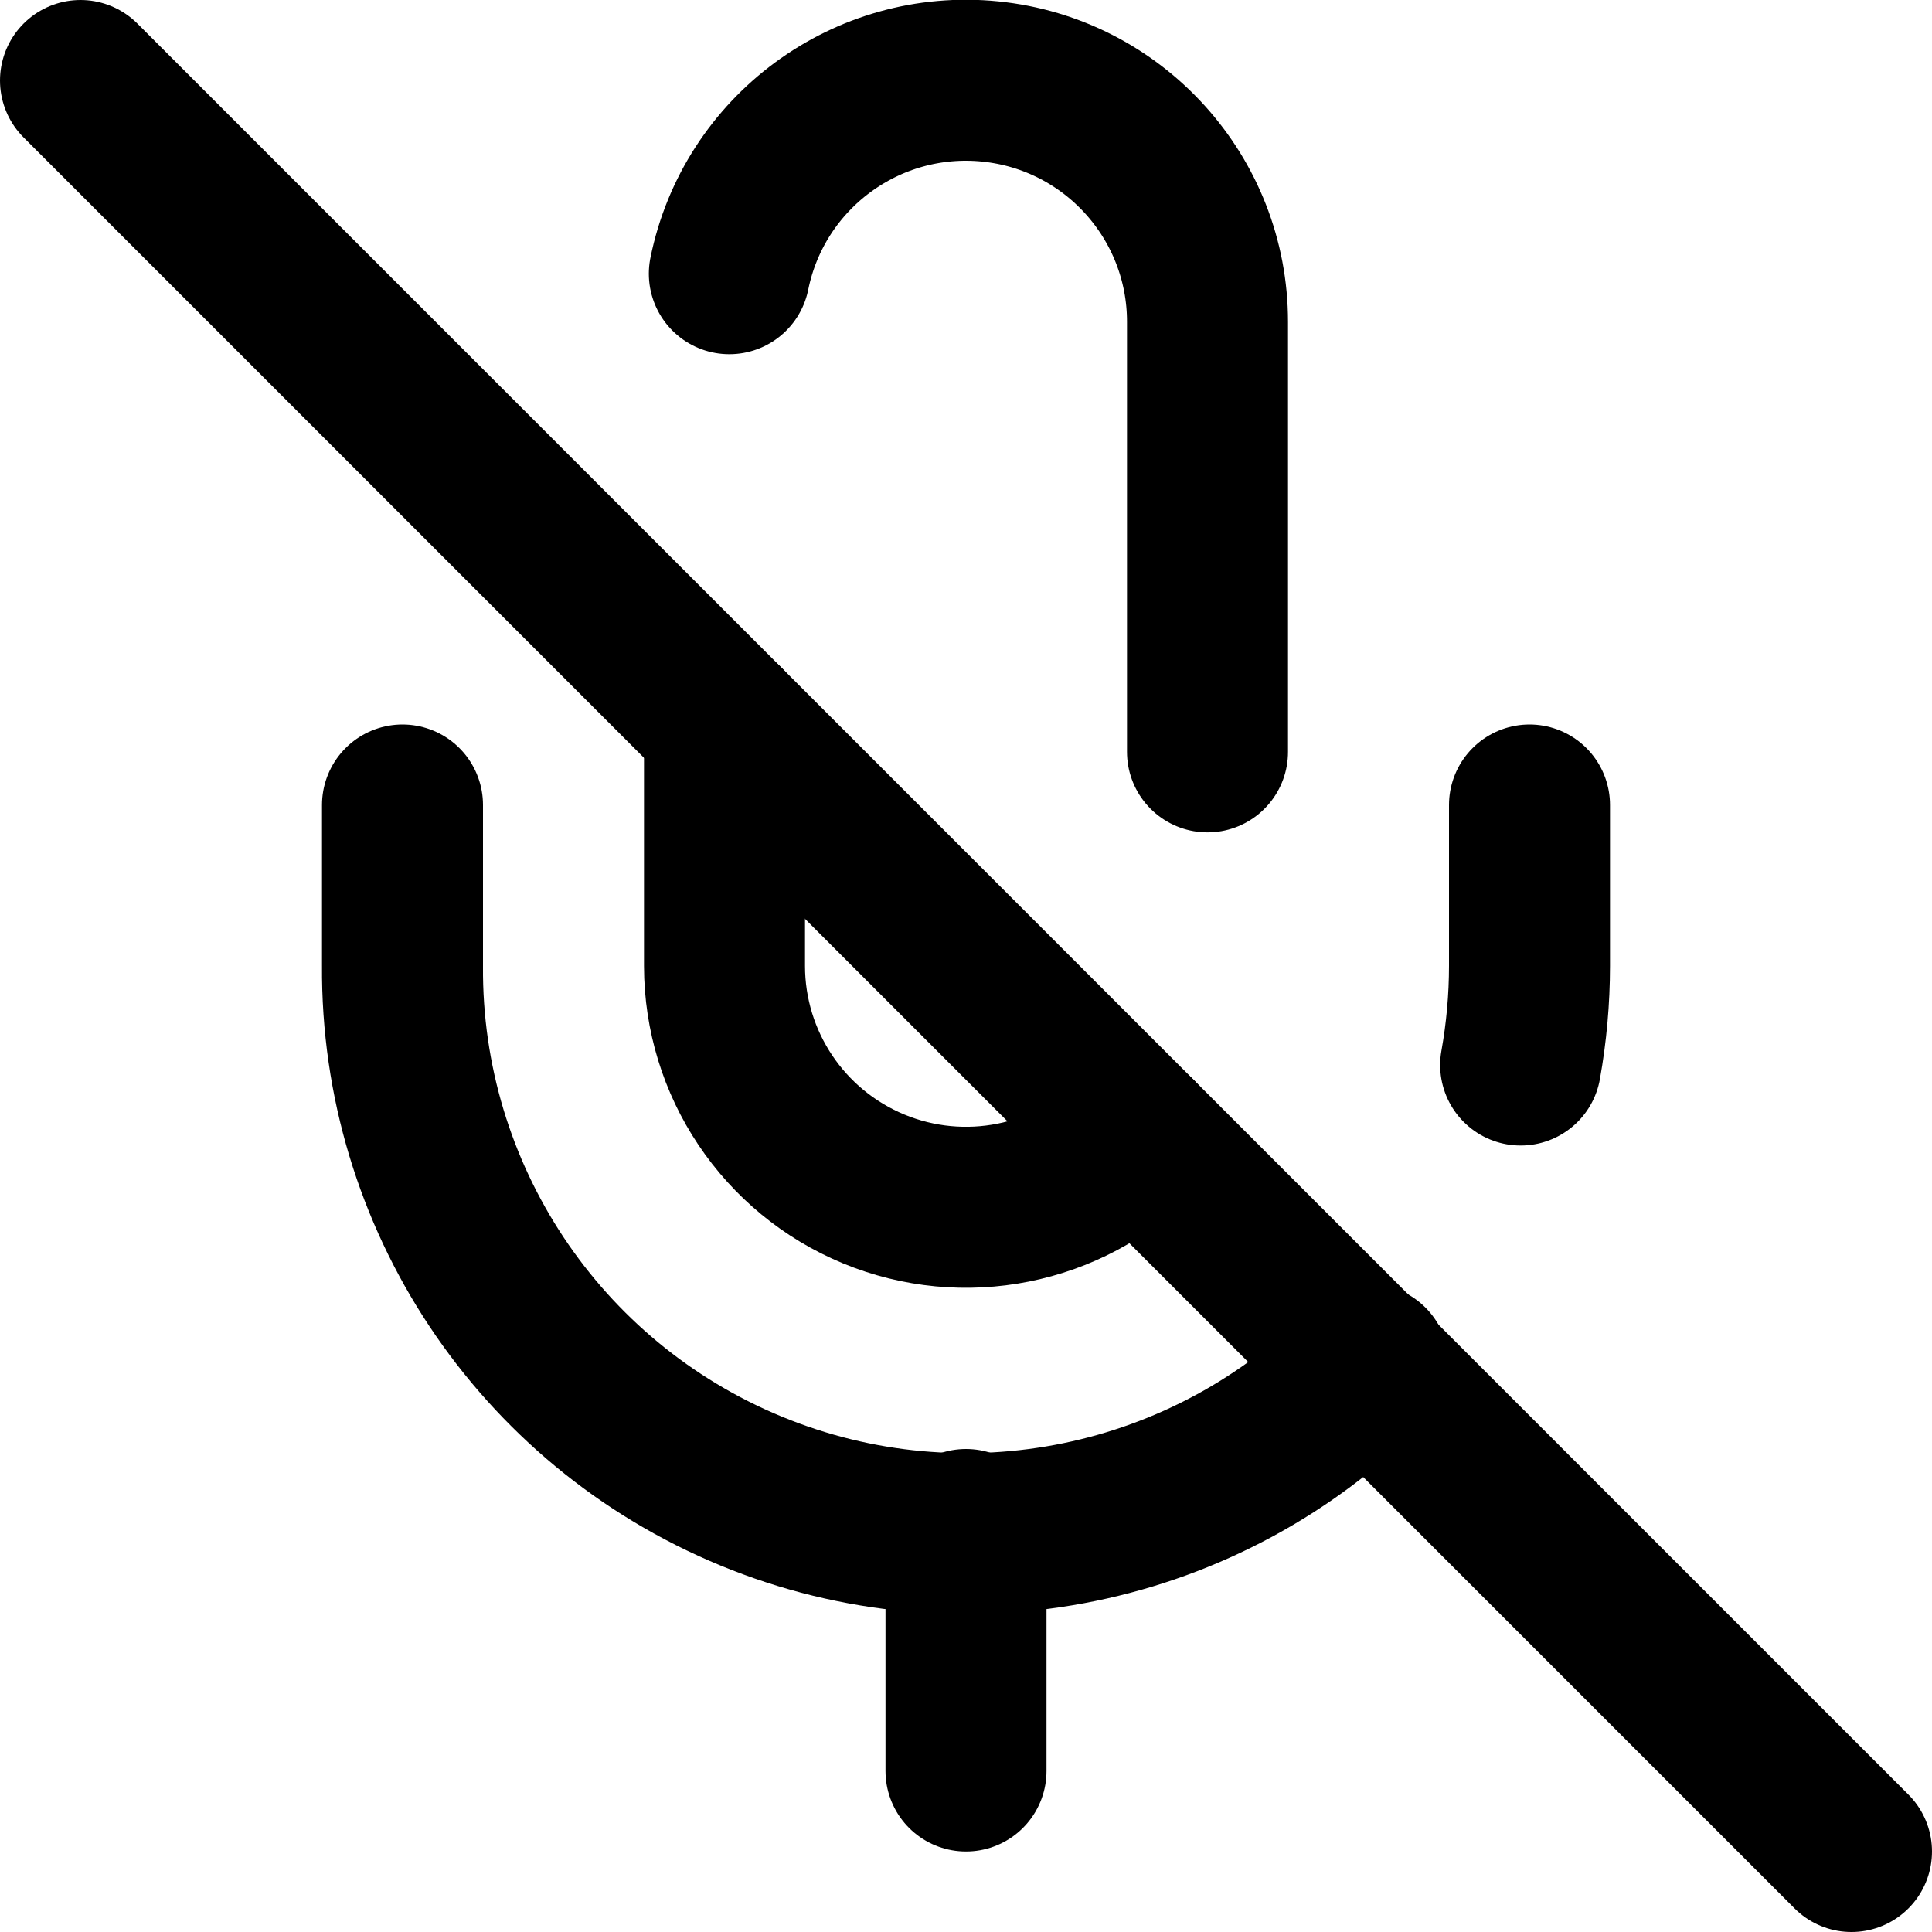
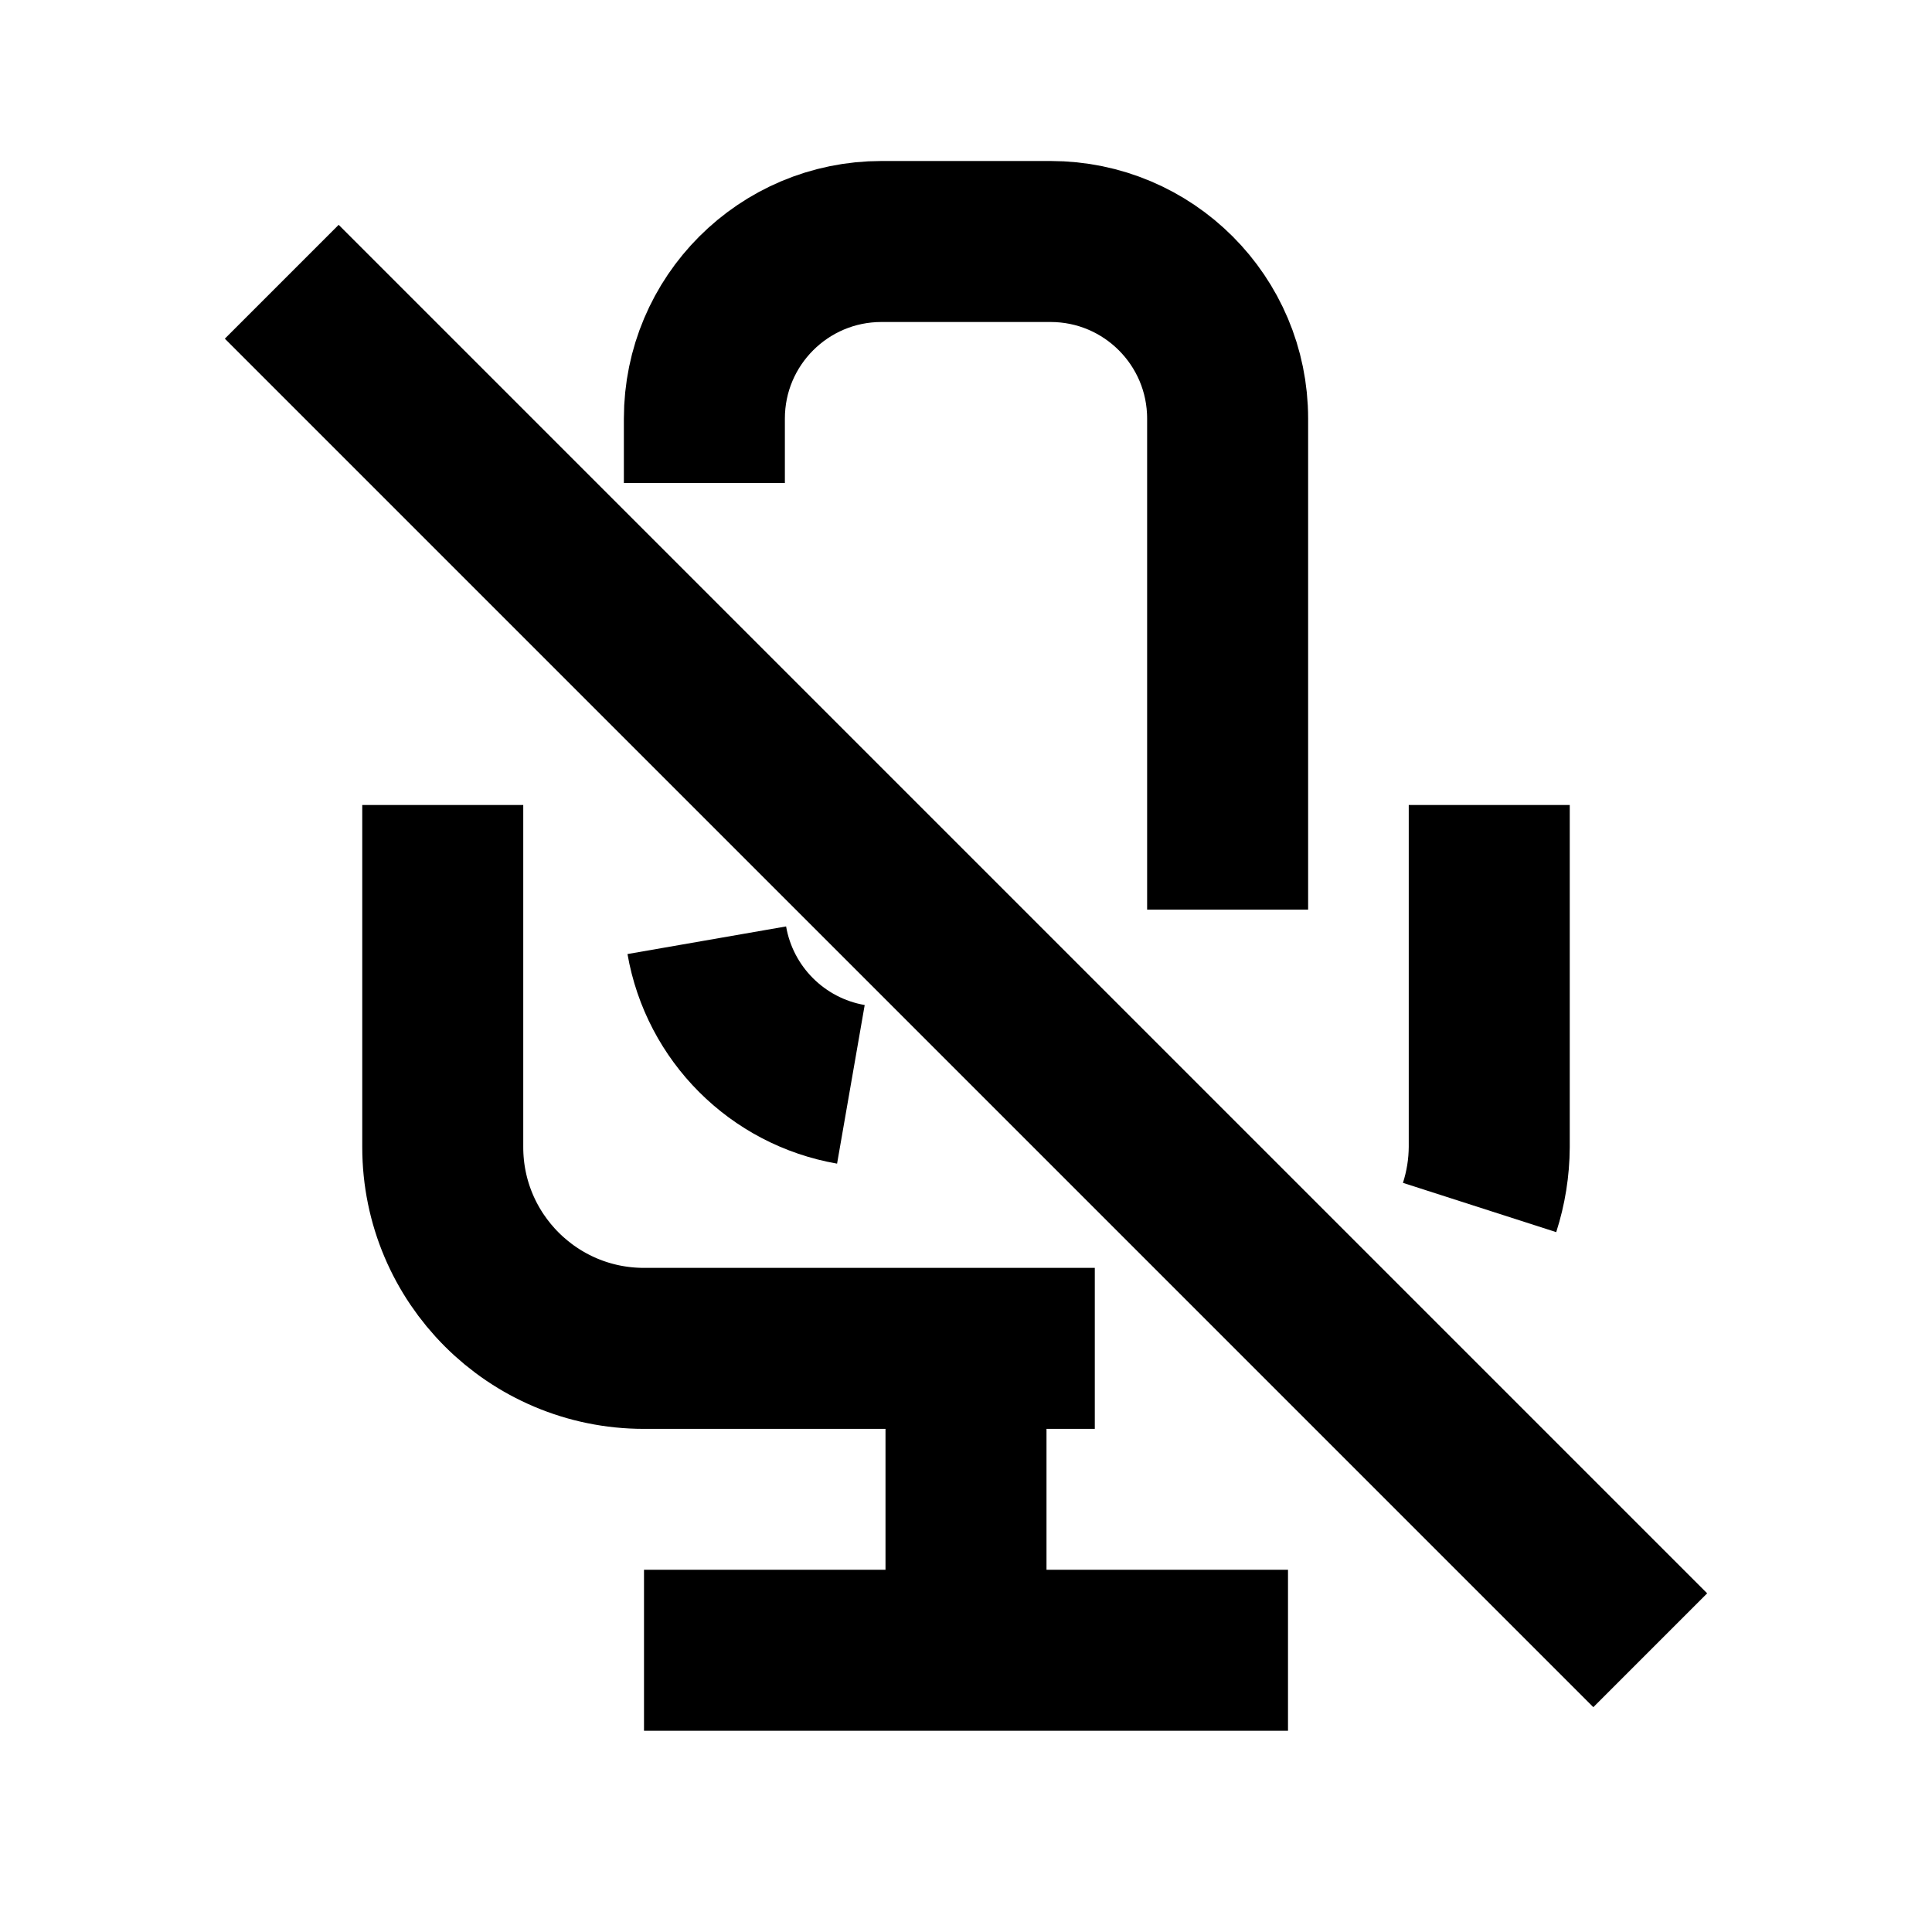
- <svg xmlns="http://www.w3.org/2000/svg" width="24" height="24" viewBox="0 0 24 24" fill="none" stroke="currentColor" stroke-width="2" stroke-linecap="round" stroke-linejoin="round">
-   <line x1="1" y1="1" x2="23" y2="23" />
-   <path d="M9 9v3a3 3 0 0 0 5.12 2.12M15 9.34V4a3 3 0 0 0-5.94-.6" />
-   <path d="M17 16.95A7 7 0 0 1 5 12v-2m14 0v2a7 7 0 0 1-.11 1.23" />
-   <line x1="12" y1="19" x2="12" y2="22" />
+ <svg xmlns="http://www.w3.org/2000/svg" width="24" height="24" viewBox="0 0 24 24" fill="none" stroke="currentColor" stroke-width="2.0" stroke-linecap="butt" stroke-linejoin="round">
+   <path d="M 8.75 6 V 5.2 A 2.2 2.2 0 0 1 10.95 3 H 13.05 A 2.2 2.2 0 0 1 15.25 5.2 V 11.3" />
+   <path d="M 8.78 11.68 A 2.2 2.2 0 0 0 10.57 13.47" />
+   <path d="M 5.5 10 V 14.25 A 2.5 2.5 0 0 0 8 16.75 H 13.6" />
+   <path d="M 18.5 10 V 14.25 A 2.5 2.5 0 0 1 18.38 15" />
+   <path d="M 12 16.75 V 20.5" />
+   <path d="M 8 20.5 H 16" />
+   <path d="M 3.5 3.5 L 20.5 20.5" />
</svg>
